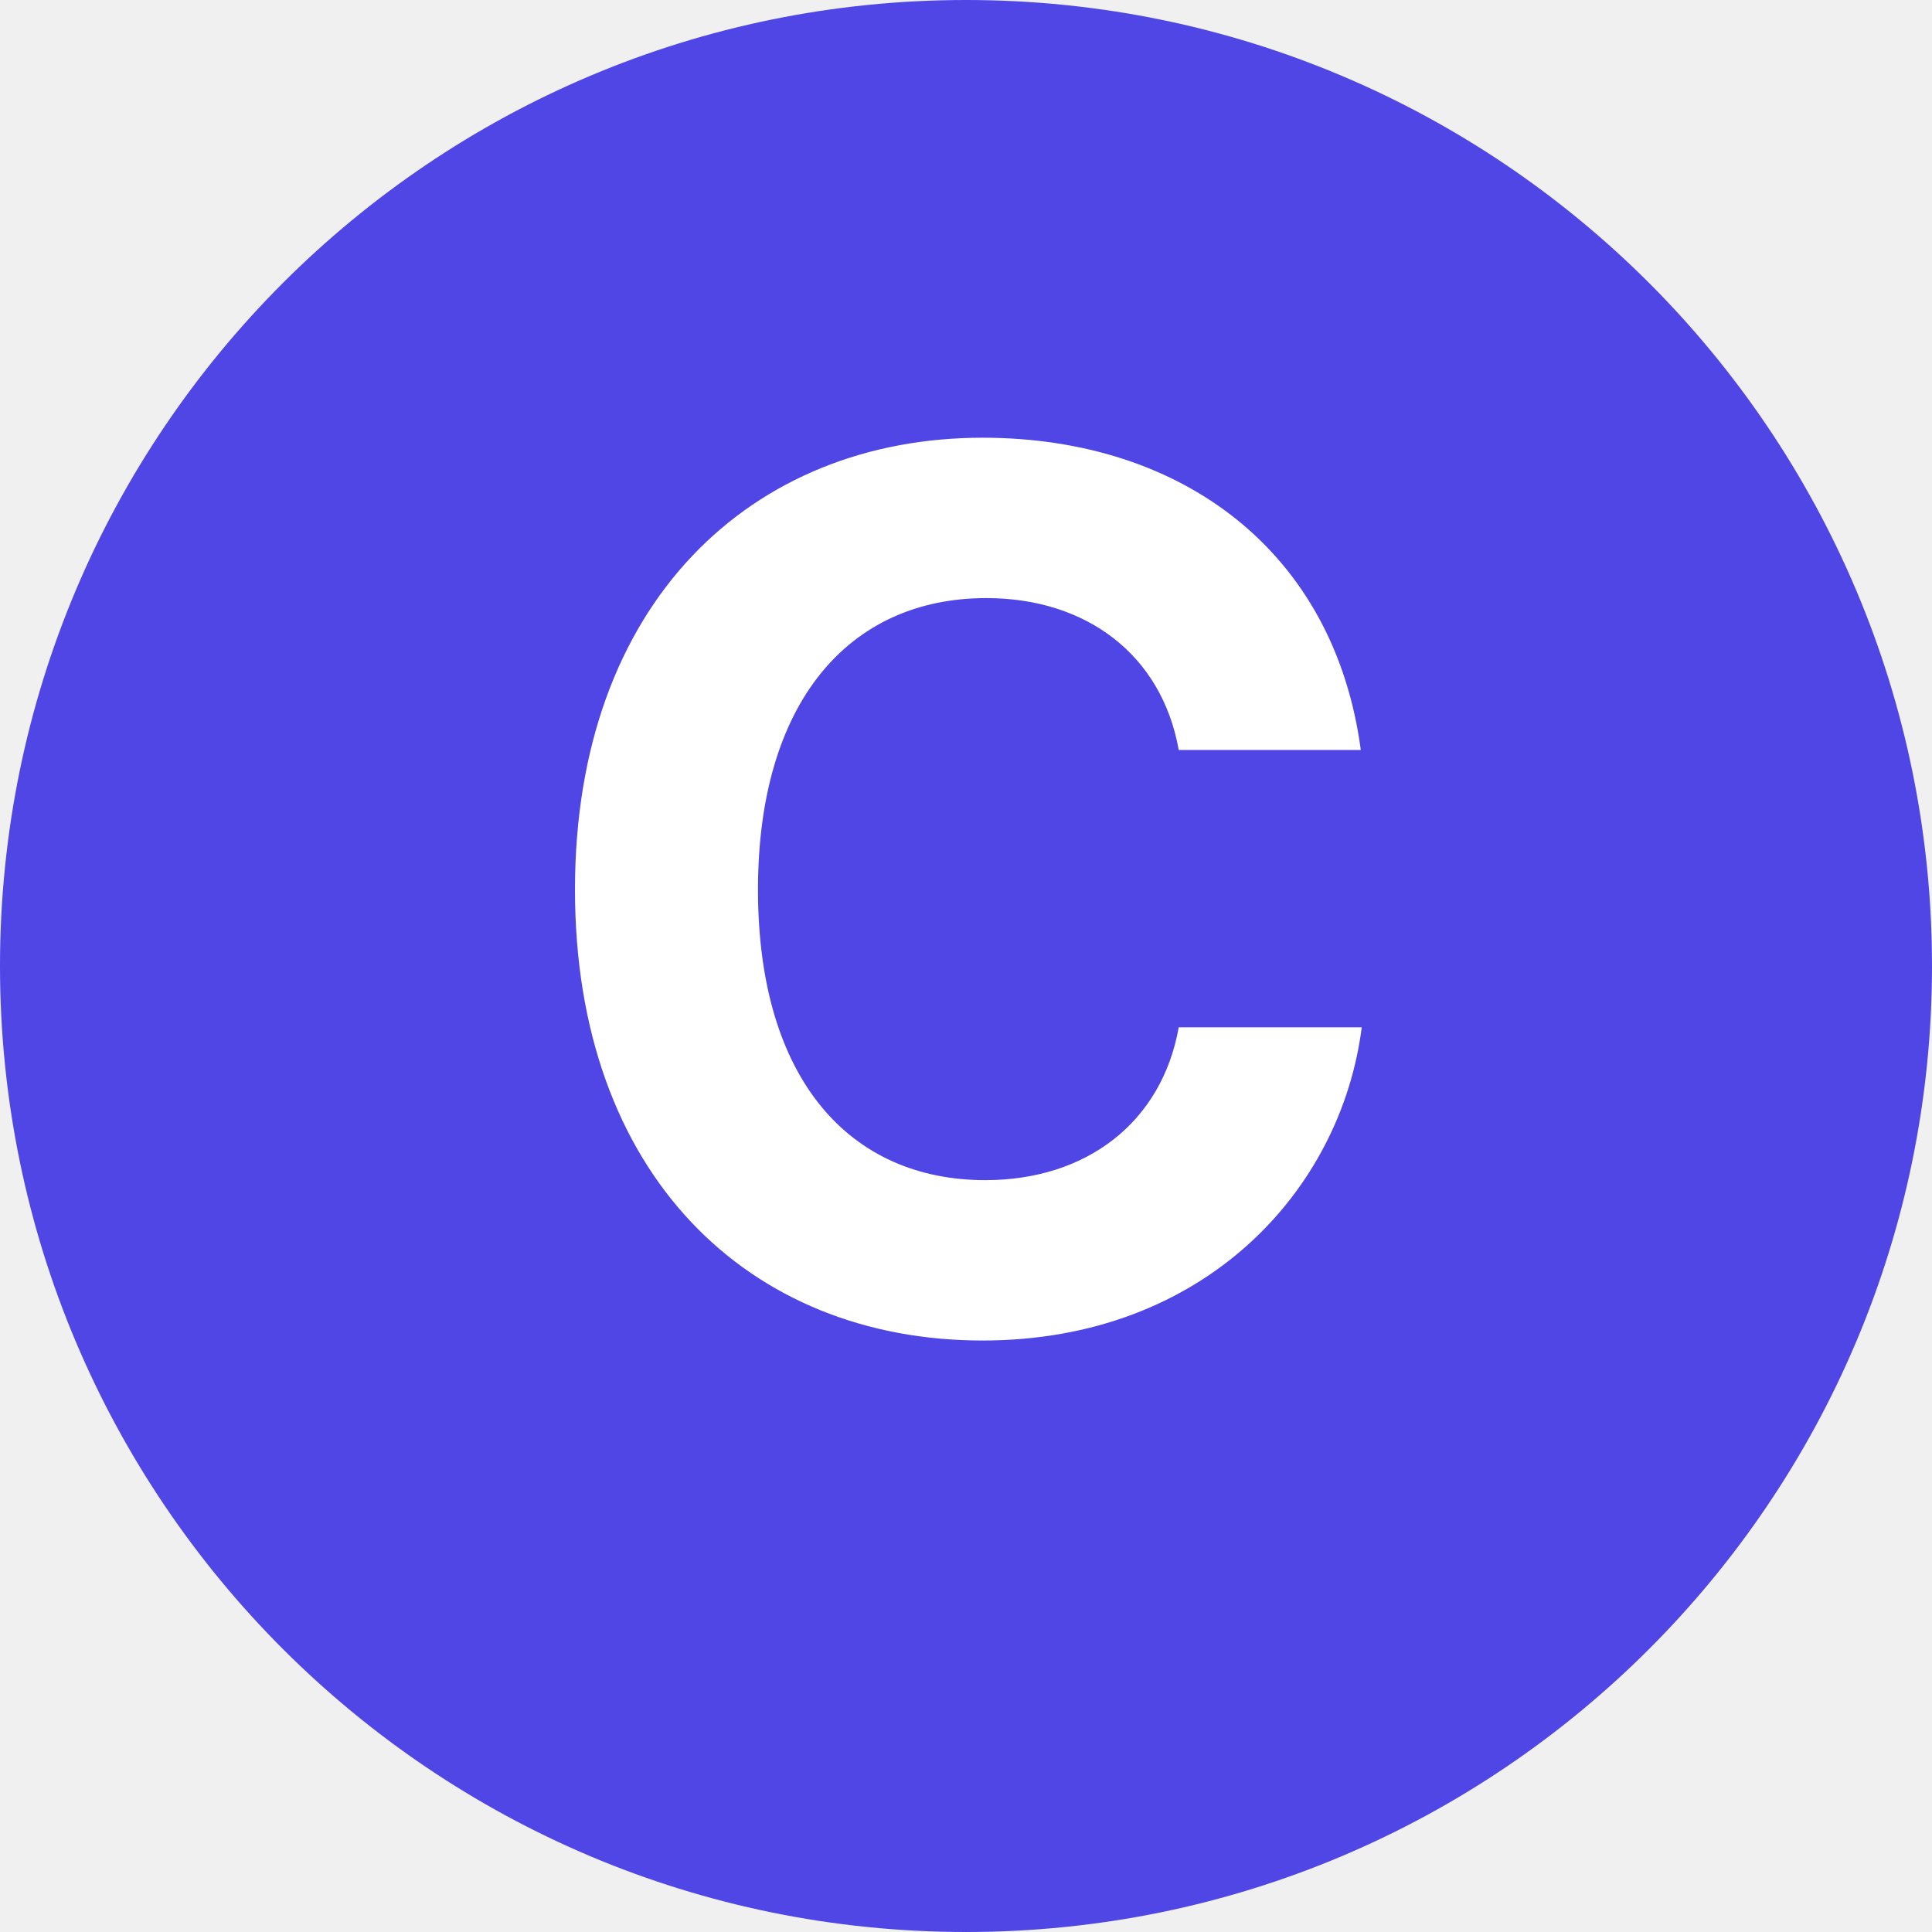
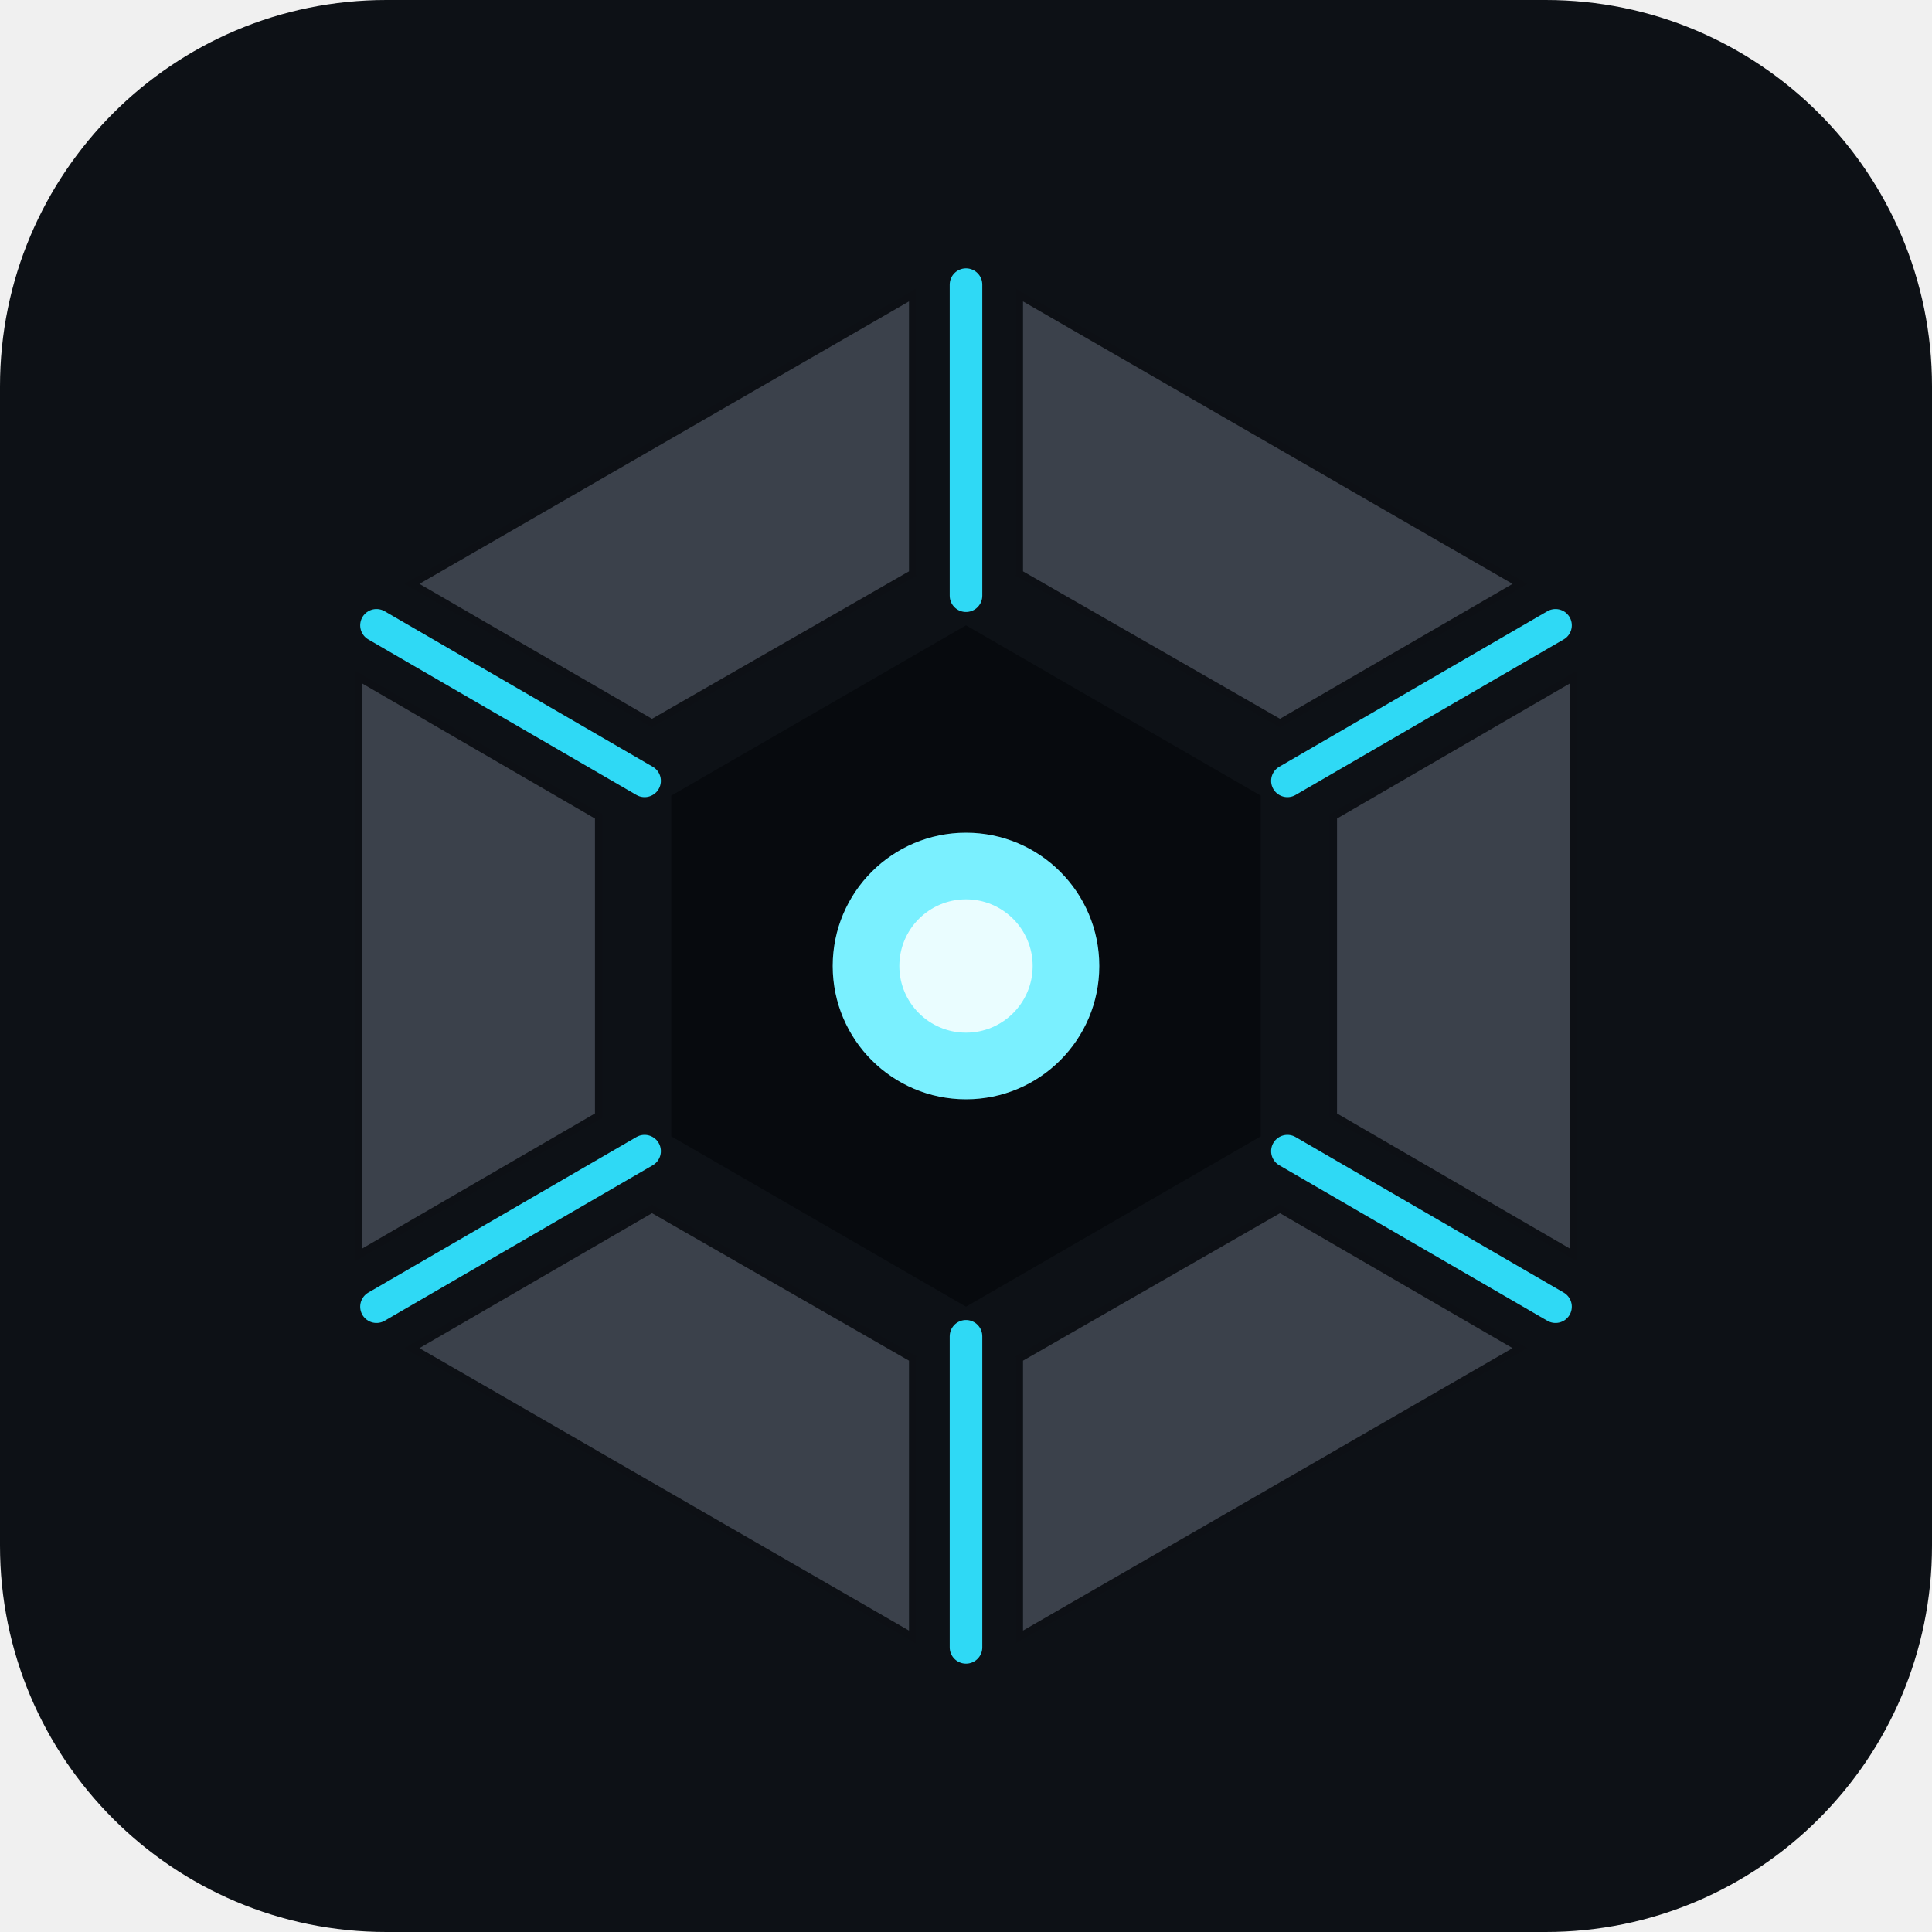
- <svg xmlns="http://www.w3.org/2000/svg" viewBox="0 0 32 32" width="32" height="32">
-   <circle cx="16" cy="16" r="16" fill="#4f46e5" />
-   <text x="16" y="22" font-family="ui-sans-serif, system-ui, -apple-system, 'Segoe UI', sans-serif" font-size="20" font-weight="700" text-anchor="middle" fill="#ffffff">C</text>
+ <svg xmlns="http://www.w3.org/2000/svg" viewBox="0 0 120 120">
+   <rect x="0" y="0" width="120" height="120" rx="24" fill="#0d1116" />
+   <g transform="translate(60 60) scale(.92) translate(-60 -60)">
+     <polyline points="60.0,35.0 60.0,14.0" fill="none" stroke="#2fd9f5" stroke-width="2.2" stroke-linecap="round" />
+     <polyline points="81.7,47.5 99.8,37.0" fill="none" stroke="#2fd9f5" stroke-width="2.2" stroke-linecap="round" />
+     <polyline points="81.7,72.5 99.8,83.0" fill="none" stroke="#2fd9f5" stroke-width="2.2" stroke-linecap="round" />
+     <polyline points="60.0,85.0 60.0,106.0" fill="none" stroke="#2fd9f5" stroke-width="2.2" stroke-linecap="round" />
+     <polyline points="38.3,72.5 20.2,83.0" fill="none" stroke="#2fd9f5" stroke-width="2.2" stroke-linecap="round" />
+     <polyline points="38.3,47.5 20.2,37.0" fill="none" stroke="#2fd9f5" stroke-width="2.2" stroke-linecap="round" />
+     <polygon points="63.6,14.7 97.4,34.2 81.2,43.6 63.6,33.5" fill="#3b414b" stroke="#0d1015" stroke-width=".5" />
+     <polygon points="101.0,40.5 101.0,79.5 84.8,70.1 84.8,49.9" fill="#3b414b" stroke="#0d1015" stroke-width=".5" />
+     <polygon points="97.4,85.8 63.6,105.3 63.6,86.5 81.2,76.4" fill="#3b414b" stroke="#0d1015" stroke-width=".5" />
+     <polygon points="56.4,105.3 22.6,85.8 38.8,76.4 56.4,86.5" fill="#3b414b" stroke="#0d1015" stroke-width=".5" />
+     <polygon points="19.0,79.5 19.0,40.5 35.2,49.9 35.2,70.1" fill="#3b414b" stroke="#0d1015" stroke-width=".5" />
+     <polygon points="22.6,34.2 56.4,14.7 56.4,33.5 38.8,43.6" fill="#3b414b" stroke="#0d1015" stroke-width=".5" />
+     <polygon points="60.0,37.0 79.9,48.5 79.9,71.5 60.0,83.0 40.1,71.5 40.1,48.5" fill="#070a0e" />
+     <circle cx="60" cy="60" r="9" fill="#7af0ff" />
+     <circle cx="60" cy="60" r="4.5" fill="#eafdff" />
+   </g>
</svg>
